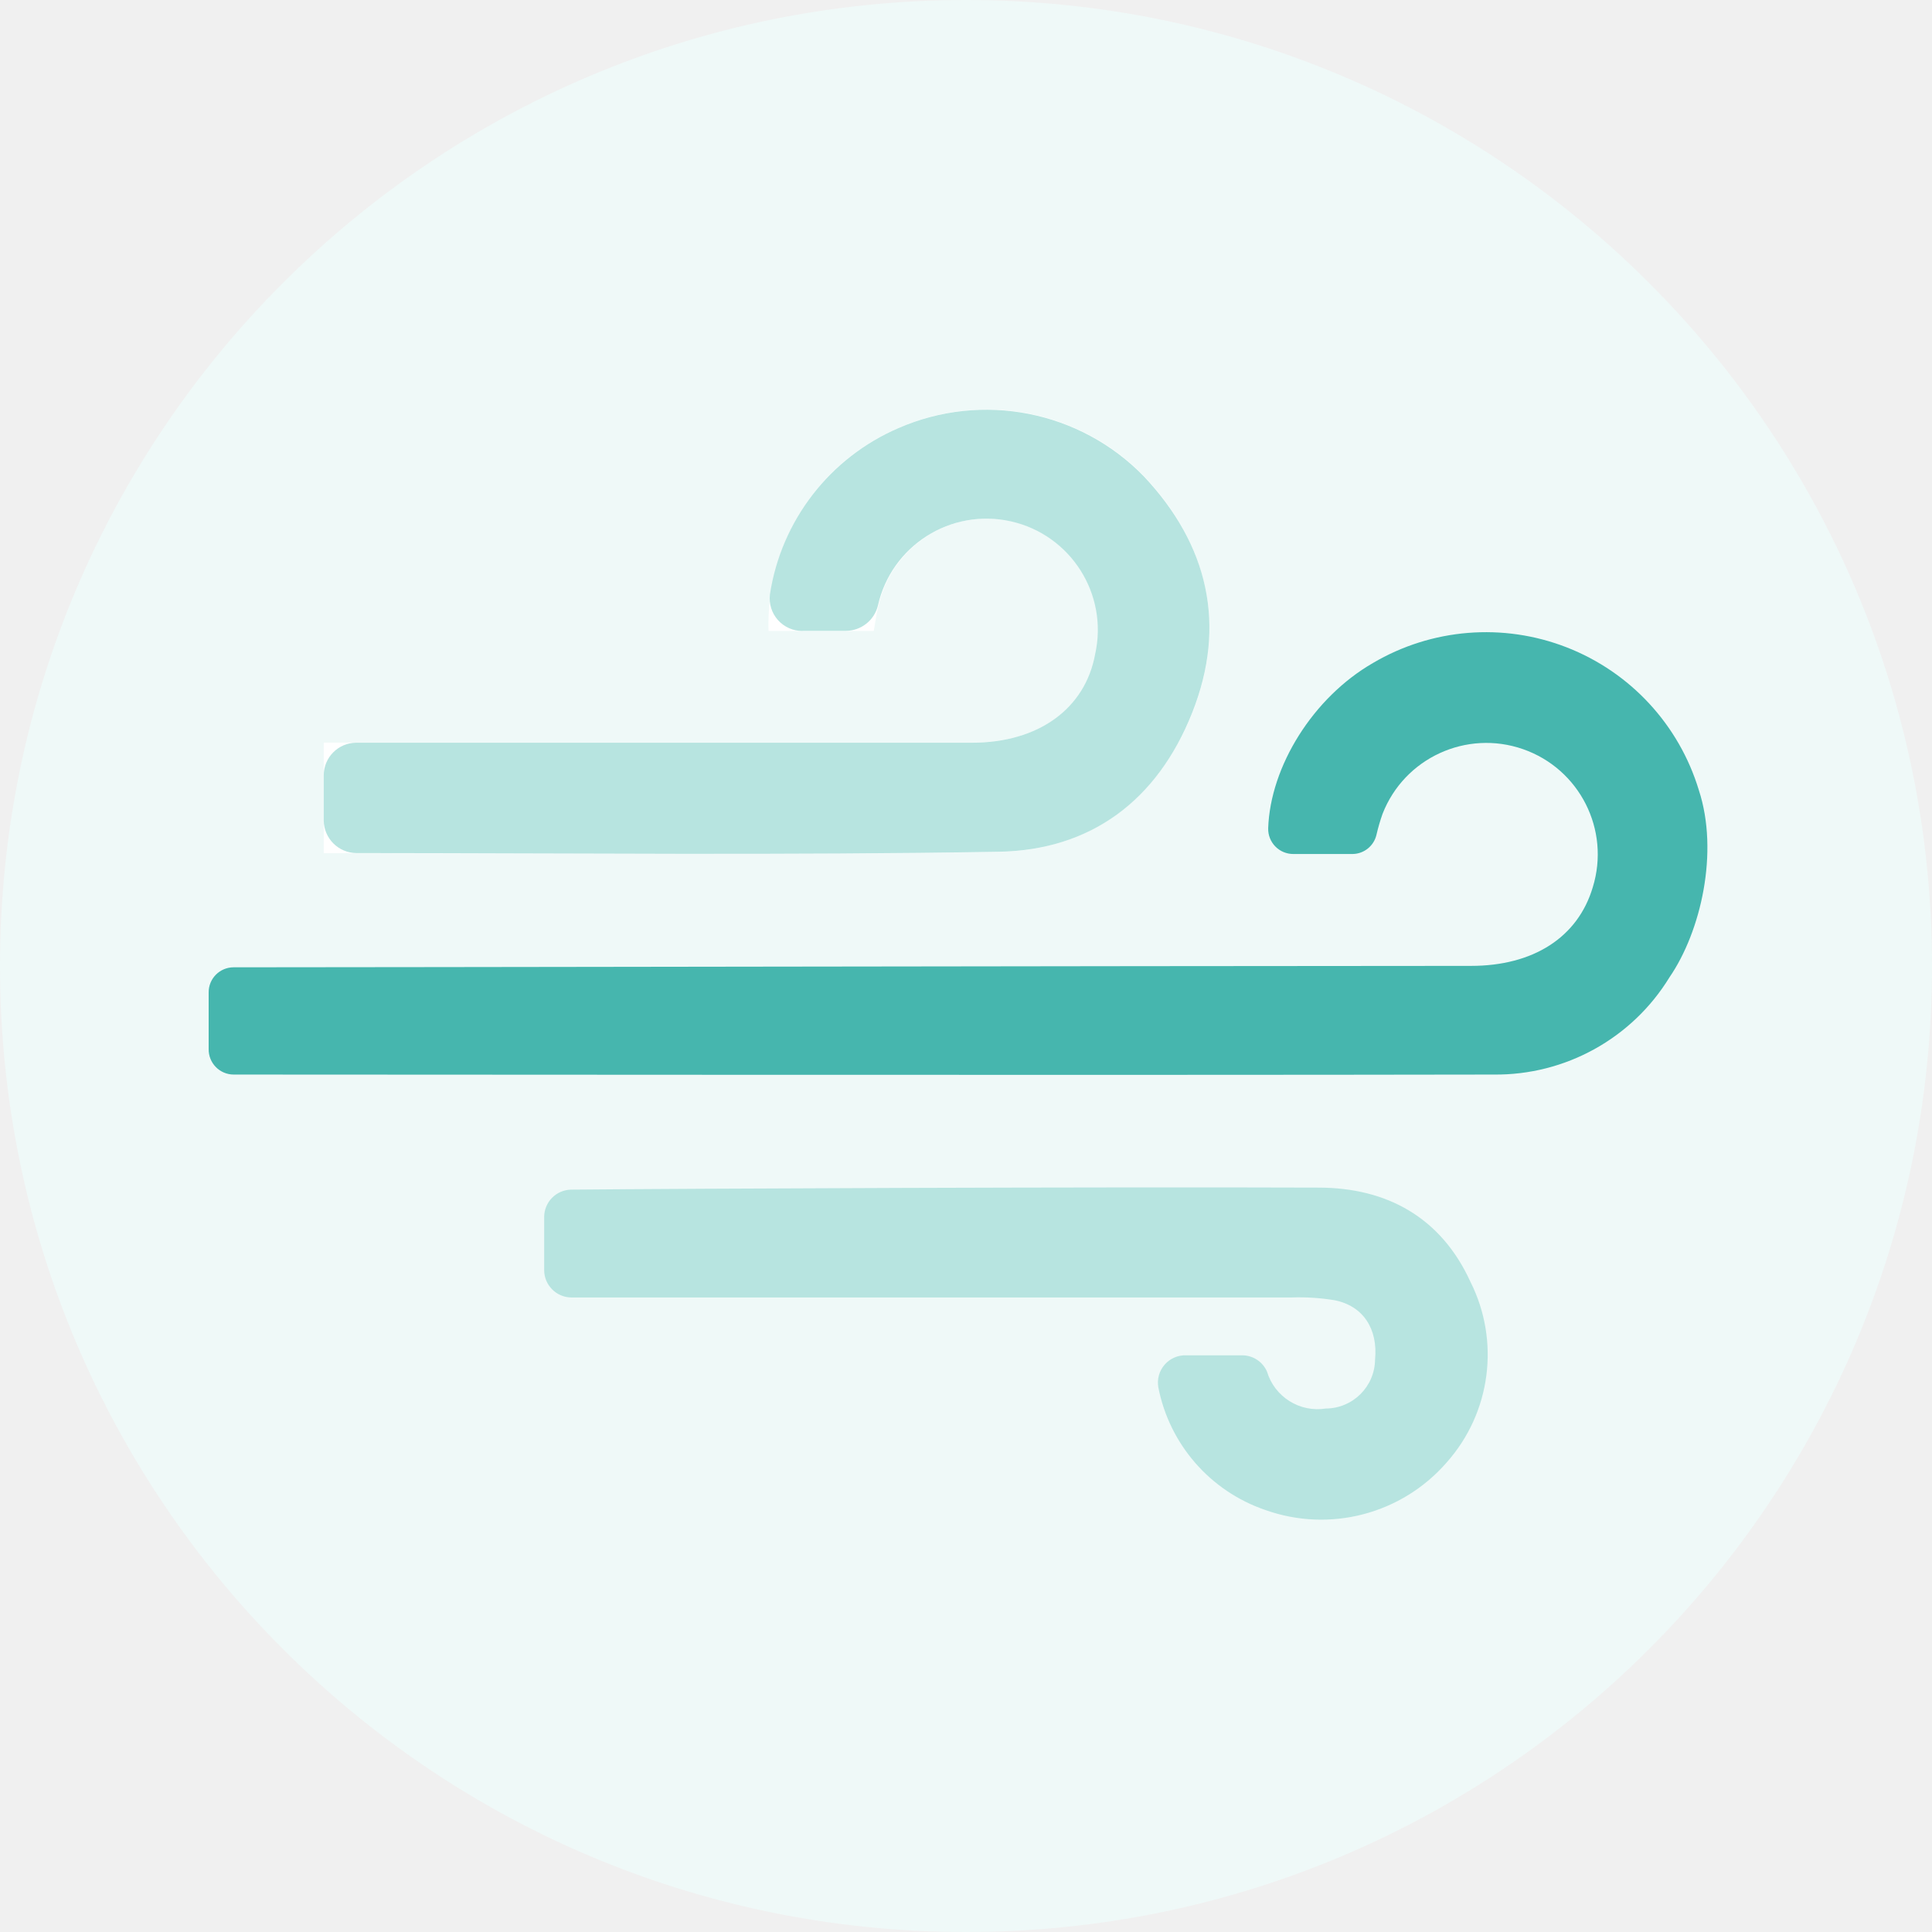
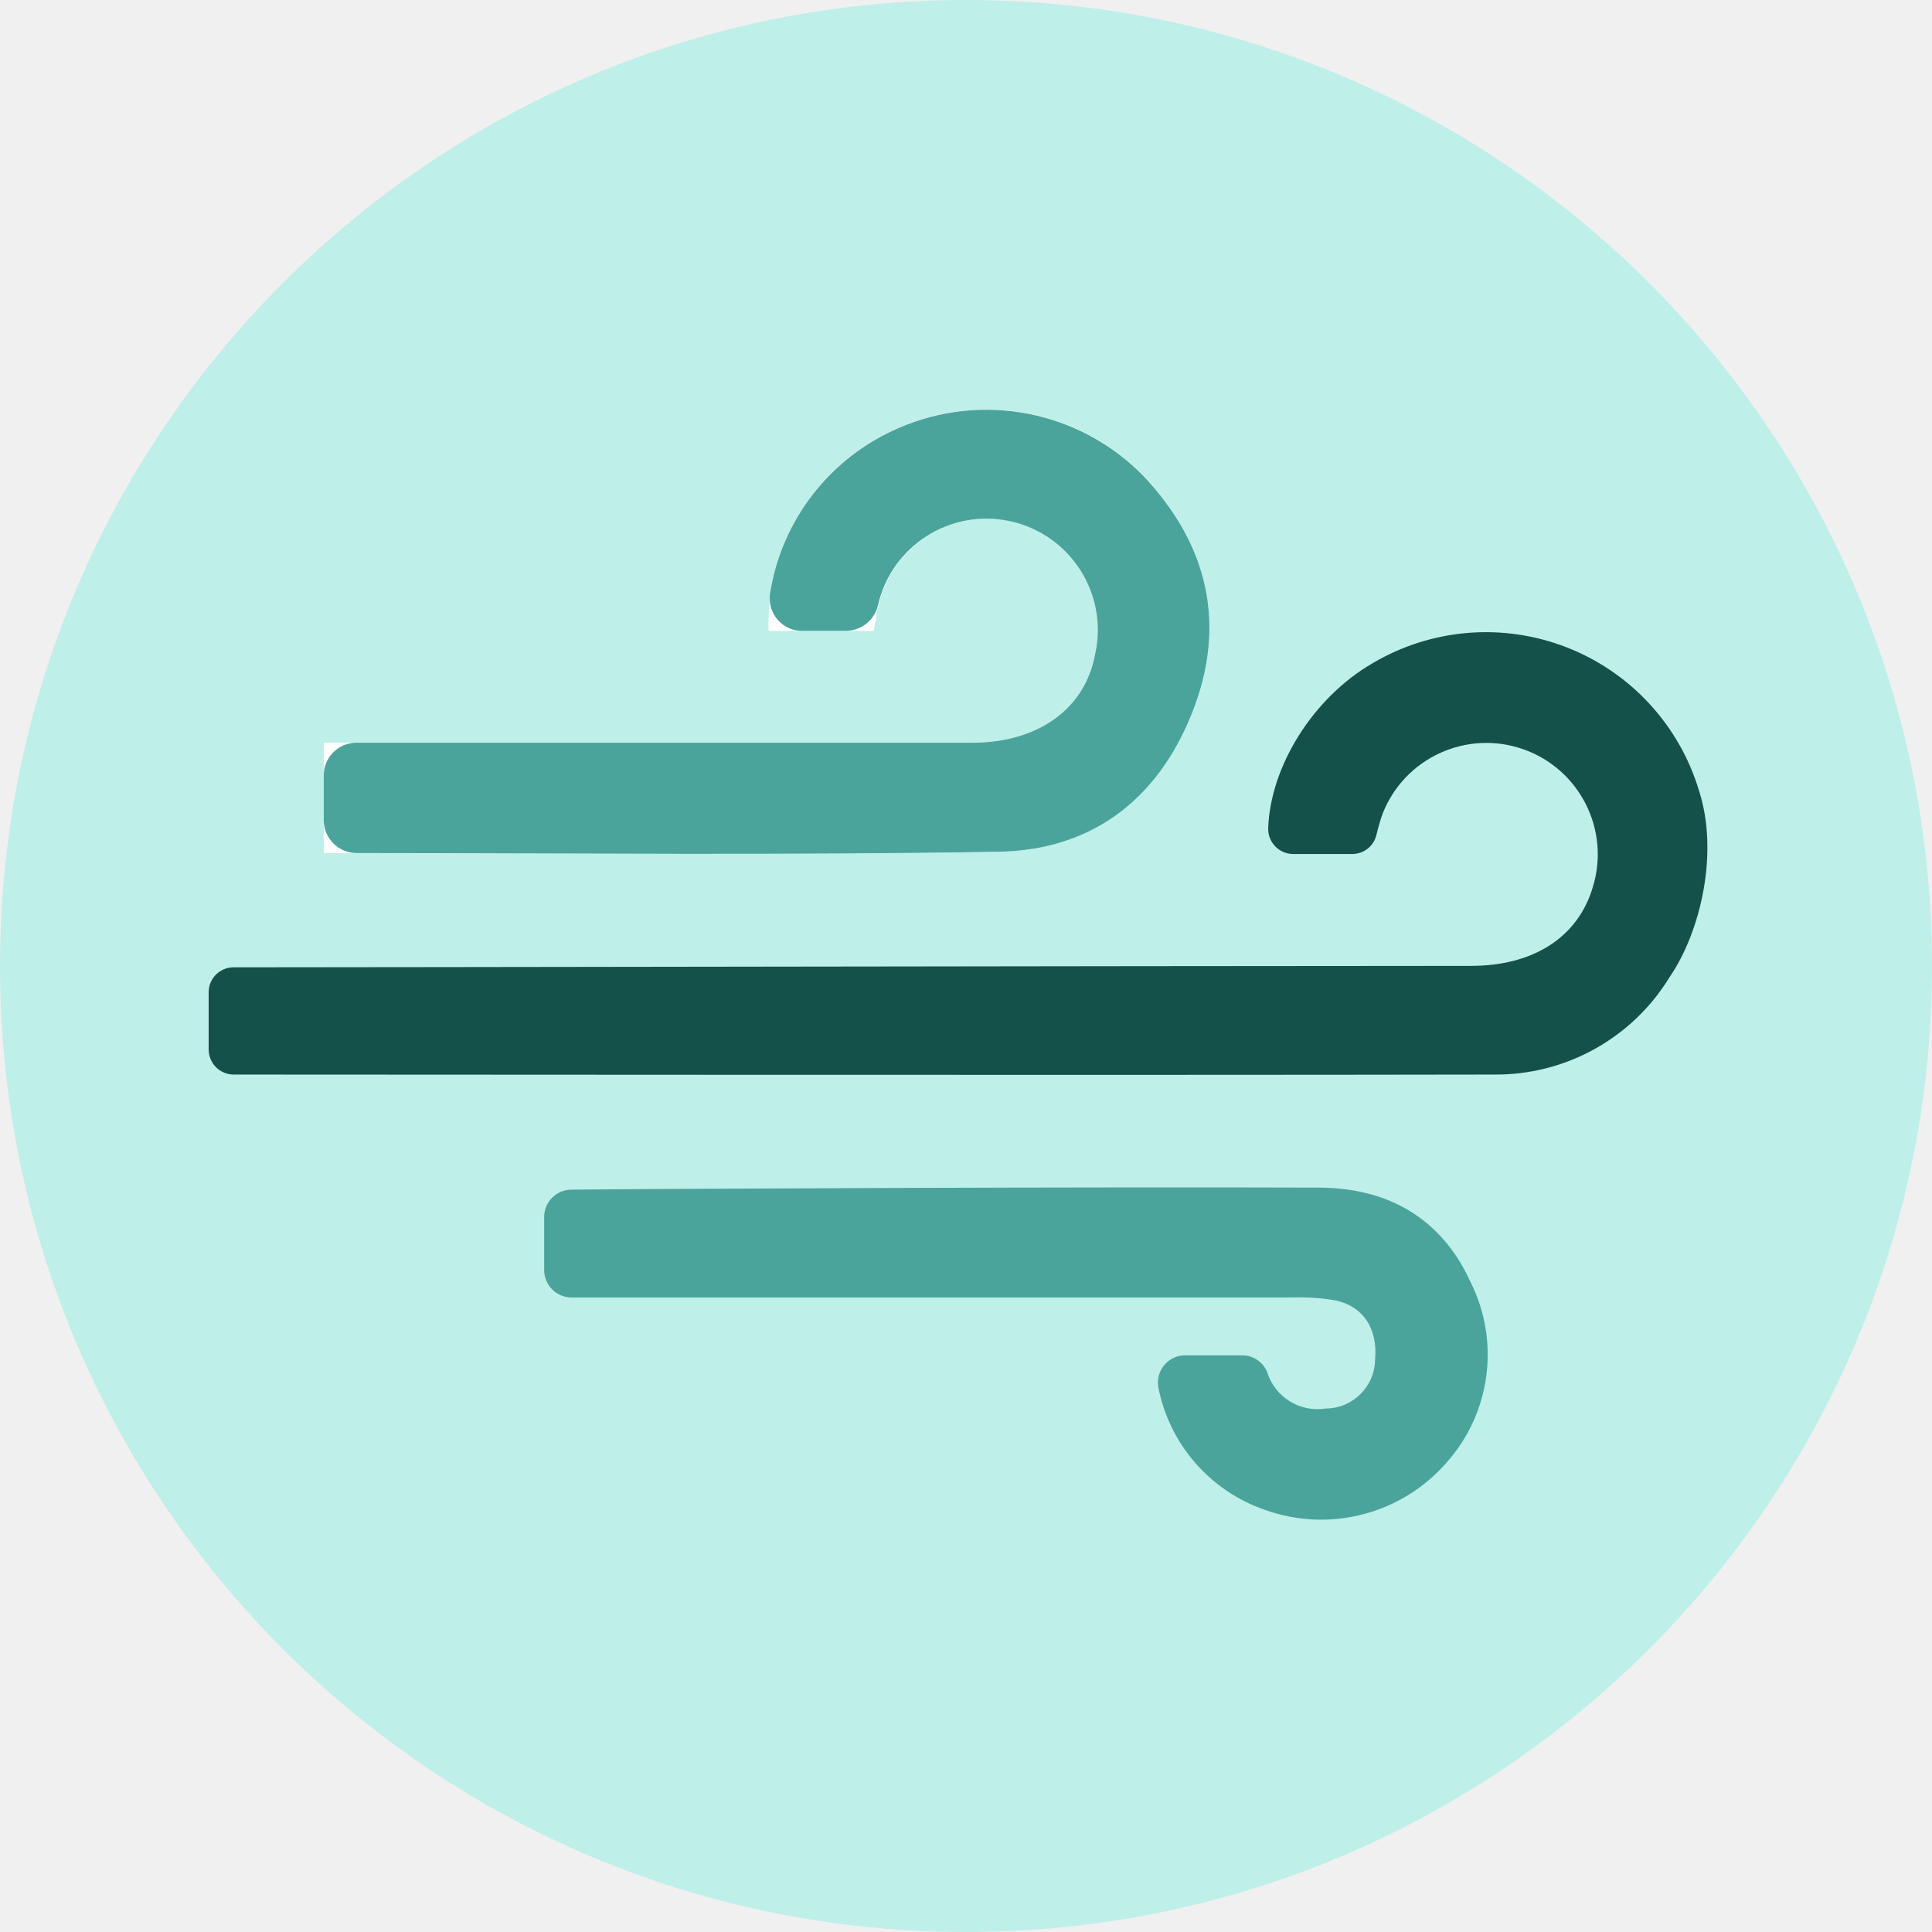
<svg xmlns="http://www.w3.org/2000/svg" width="250px" height="250px" viewBox="0 0 250 250" version="1.1">
  <defs />
  <g id="Library-Symbols" stroke="none" stroke-width="1" fill="none" fill-rule="evenodd">
    <g id="Images/Hazards/Severe-wind">
-       <circle id="Oval-2" fill="#EFF9F8" cx="125" cy="125" r="125" />
+       <circle id="Oval-2" fill="#BFEFE9" cx="125" cy="125" r="125" />
      <g id="severe-wind" transform="translate(27, 52)" fill-rule="nonzero">
        <path d="M72.447,29.646 L86.063,29.646 C86.309,28.309 86.417,27.31 86.678,26.357 C88.414,18.595 96.113,13.71 103.875,15.445 C111.637,17.181 116.522,24.88 114.787,32.643 C113.496,39.681 107.471,44.077 98.834,44.092 C72.534,44.092 46.244,44.092 19.964,44.092 L14.892,44.092 L14.892,58.4 C44.246,58.4 73.292,58.723 102.231,58.231 C114.141,58.031 122.871,51.361 127.297,40.219 C131.723,29.077 129.371,18.442 121.042,9.605 C112.791,1.114 100.141,-1.372 89.291,3.366 C78.798,7.819 72.111,18.252 72.447,29.646 Z" id="Shape" fill="#FFFFFF" />
-         <path d="M189.032,74.46 C184.194,82.367 175.555,87.148 166.286,87.047 C116.739,87.139 21.823,87.047 3.227,87.047 C2.362,87.043 1.534,86.693 0.928,86.075 C0.322,85.458 -0.012,84.623 -1.21777588e-15,83.758 L-1.21777588e-15,76.412 C-0.004,75.556 0.332,74.733 0.934,74.125 C1.537,73.517 2.356,73.173 3.212,73.169 C21.808,73.169 115.693,73 163.351,72.985 C171.419,72.985 177.183,69.281 179.104,62.811 C181.396,55.397 177.41,47.499 170.084,44.942 C162.758,42.384 154.721,46.084 151.901,53.313 C151.59,54.194 151.328,55.092 151.118,56.003 C150.792,57.446 149.523,58.48 148.044,58.508 L140.36,58.508 C139.481,58.512 138.638,58.16 138.024,57.531 C137.409,56.902 137.077,56.051 137.102,55.173 C137.378,47.181 142.896,38.267 150.657,33.795 C158.264,29.308 167.509,28.562 175.738,31.771 C183.966,34.979 190.266,41.787 192.828,50.239 C195.456,58.246 193.104,68.528 189.032,74.46 Z" id="Shape" fill="#46B6AE" />
-         <path d="M76.842,29.646 C75.629,29.655 74.47,29.14 73.663,28.234 C72.857,27.327 72.481,26.116 72.631,24.912 C74.089,15.351 80.375,7.217 89.26,3.396 C100.11,-1.341 112.76,1.145 121.011,9.636 C129.341,18.488 131.769,28.893 127.266,40.235 C122.763,51.576 114.141,58.016 102.231,58.216 C74.644,58.692 47.027,58.4 19.134,58.385 C16.795,58.376 14.9,56.482 14.892,54.143 L14.892,48.334 C14.892,46 16.784,44.107 19.118,44.107 C32.95,44.107 76.458,44.107 98.757,44.107 C107.395,44.107 113.419,39.697 114.71,32.658 C116.446,24.896 111.56,17.196 103.798,15.461 C96.036,13.725 88.337,18.61 86.601,26.372 C86.132,28.27 84.438,29.61 82.482,29.63 L76.842,29.63 L76.842,29.646 Z" id="Shape" fill="#B7E4E0" />
-         <path d="M126.528,123.378 L133.705,123.378 C135.111,123.366 136.387,124.195 136.948,125.483 C137.929,128.756 141.181,130.799 144.555,130.263 C148.053,130.246 150.891,127.428 150.933,123.931 C151.317,119.966 149.396,116.969 145.677,116.247 C143.834,115.944 141.965,115.826 140.099,115.893 C113.511,115.893 61.089,115.893 46.951,115.893 C44.996,115.885 43.416,114.298 43.416,112.343 L43.416,105.489 C43.415,103.552 44.968,101.972 46.904,101.939 C61.182,101.8 115.371,101.57 143.603,101.677 C152.47,101.677 159.478,105.55 163.274,113.865 C167.135,121.55 165.917,130.814 160.2,137.24 C154.386,143.931 145.064,146.371 136.717,143.387 C129.598,140.952 124.323,134.897 122.886,127.512 C122.703,126.457 123.009,125.376 123.717,124.572 C124.425,123.769 125.458,123.329 126.528,123.378 Z" id="Shape" fill="#B7E4E0" />
+         <path d="M189.032,74.46 C184.194,82.367 175.555,87.148 166.286,87.047 C116.739,87.139 21.823,87.047 3.227,87.047 C2.362,87.043 1.534,86.693 0.928,86.075 C0.322,85.458 -0.012,84.623 -1.25572296e-15,83.758 L-1.25572296e-15,76.412 C-0.004,75.556 0.332,74.733 0.934,74.125 C1.537,73.517 2.356,73.173 3.212,73.169 C21.808,73.169 115.693,73 163.351,72.985 C171.419,72.985 177.183,69.281 179.104,62.811 C181.396,55.397 177.41,47.499 170.084,44.942 C162.758,42.384 154.721,46.084 151.901,53.313 C151.59,54.194 151.328,55.092 151.118,56.003 C150.792,57.446 149.523,58.48 148.044,58.508 L140.36,58.508 C139.481,58.512 138.638,58.16 138.024,57.531 C137.409,56.902 137.077,56.051 137.102,55.173 C137.378,47.181 142.896,38.267 150.657,33.795 C158.264,29.308 167.509,28.562 175.738,31.771 C183.966,34.979 190.266,41.787 192.828,50.239 C195.456,58.246 193.104,68.528 189.032,74.46 Z" id="Shape" fill="#15514B" />
+         <path d="M76.842,29.646 C75.629,29.655 74.47,29.14 73.663,28.234 C72.857,27.327 72.481,26.116 72.631,24.912 C74.089,15.351 80.375,7.217 89.26,3.396 C100.11,-1.341 112.76,1.145 121.011,9.636 C129.341,18.488 131.769,28.893 127.266,40.235 C122.763,51.576 114.141,58.016 102.231,58.216 C74.644,58.692 47.027,58.4 19.134,58.385 C16.795,58.376 14.9,56.482 14.892,54.143 L14.892,48.334 C14.892,46 16.784,44.107 19.118,44.107 C32.95,44.107 76.458,44.107 98.757,44.107 C107.395,44.107 113.419,39.697 114.71,32.658 C116.446,24.896 111.56,17.196 103.798,15.461 C96.036,13.725 88.337,18.61 86.601,26.372 C86.132,28.27 84.438,29.61 82.482,29.63 L76.842,29.63 L76.842,29.646 Z" id="Shape" fill="#4AA49B" />
+         <path d="M126.528,123.378 L133.705,123.378 C135.111,123.366 136.387,124.195 136.948,125.483 C137.929,128.756 141.181,130.799 144.555,130.263 C148.053,130.246 150.891,127.428 150.933,123.931 C151.317,119.966 149.396,116.969 145.677,116.247 C143.834,115.944 141.965,115.826 140.099,115.893 C113.511,115.893 61.089,115.893 46.951,115.893 C44.996,115.885 43.416,114.298 43.416,112.343 L43.416,105.489 C43.415,103.552 44.968,101.972 46.904,101.939 C61.182,101.8 115.371,101.57 143.603,101.677 C152.47,101.677 159.478,105.55 163.274,113.865 C167.135,121.55 165.917,130.814 160.2,137.24 C154.386,143.931 145.064,146.371 136.717,143.387 C129.598,140.952 124.323,134.897 122.886,127.512 C122.703,126.457 123.009,125.376 123.717,124.572 C124.425,123.769 125.458,123.329 126.528,123.378 Z" id="Shape" fill="#4AA49B" />
      </g>
    </g>
  </g>
</svg>
